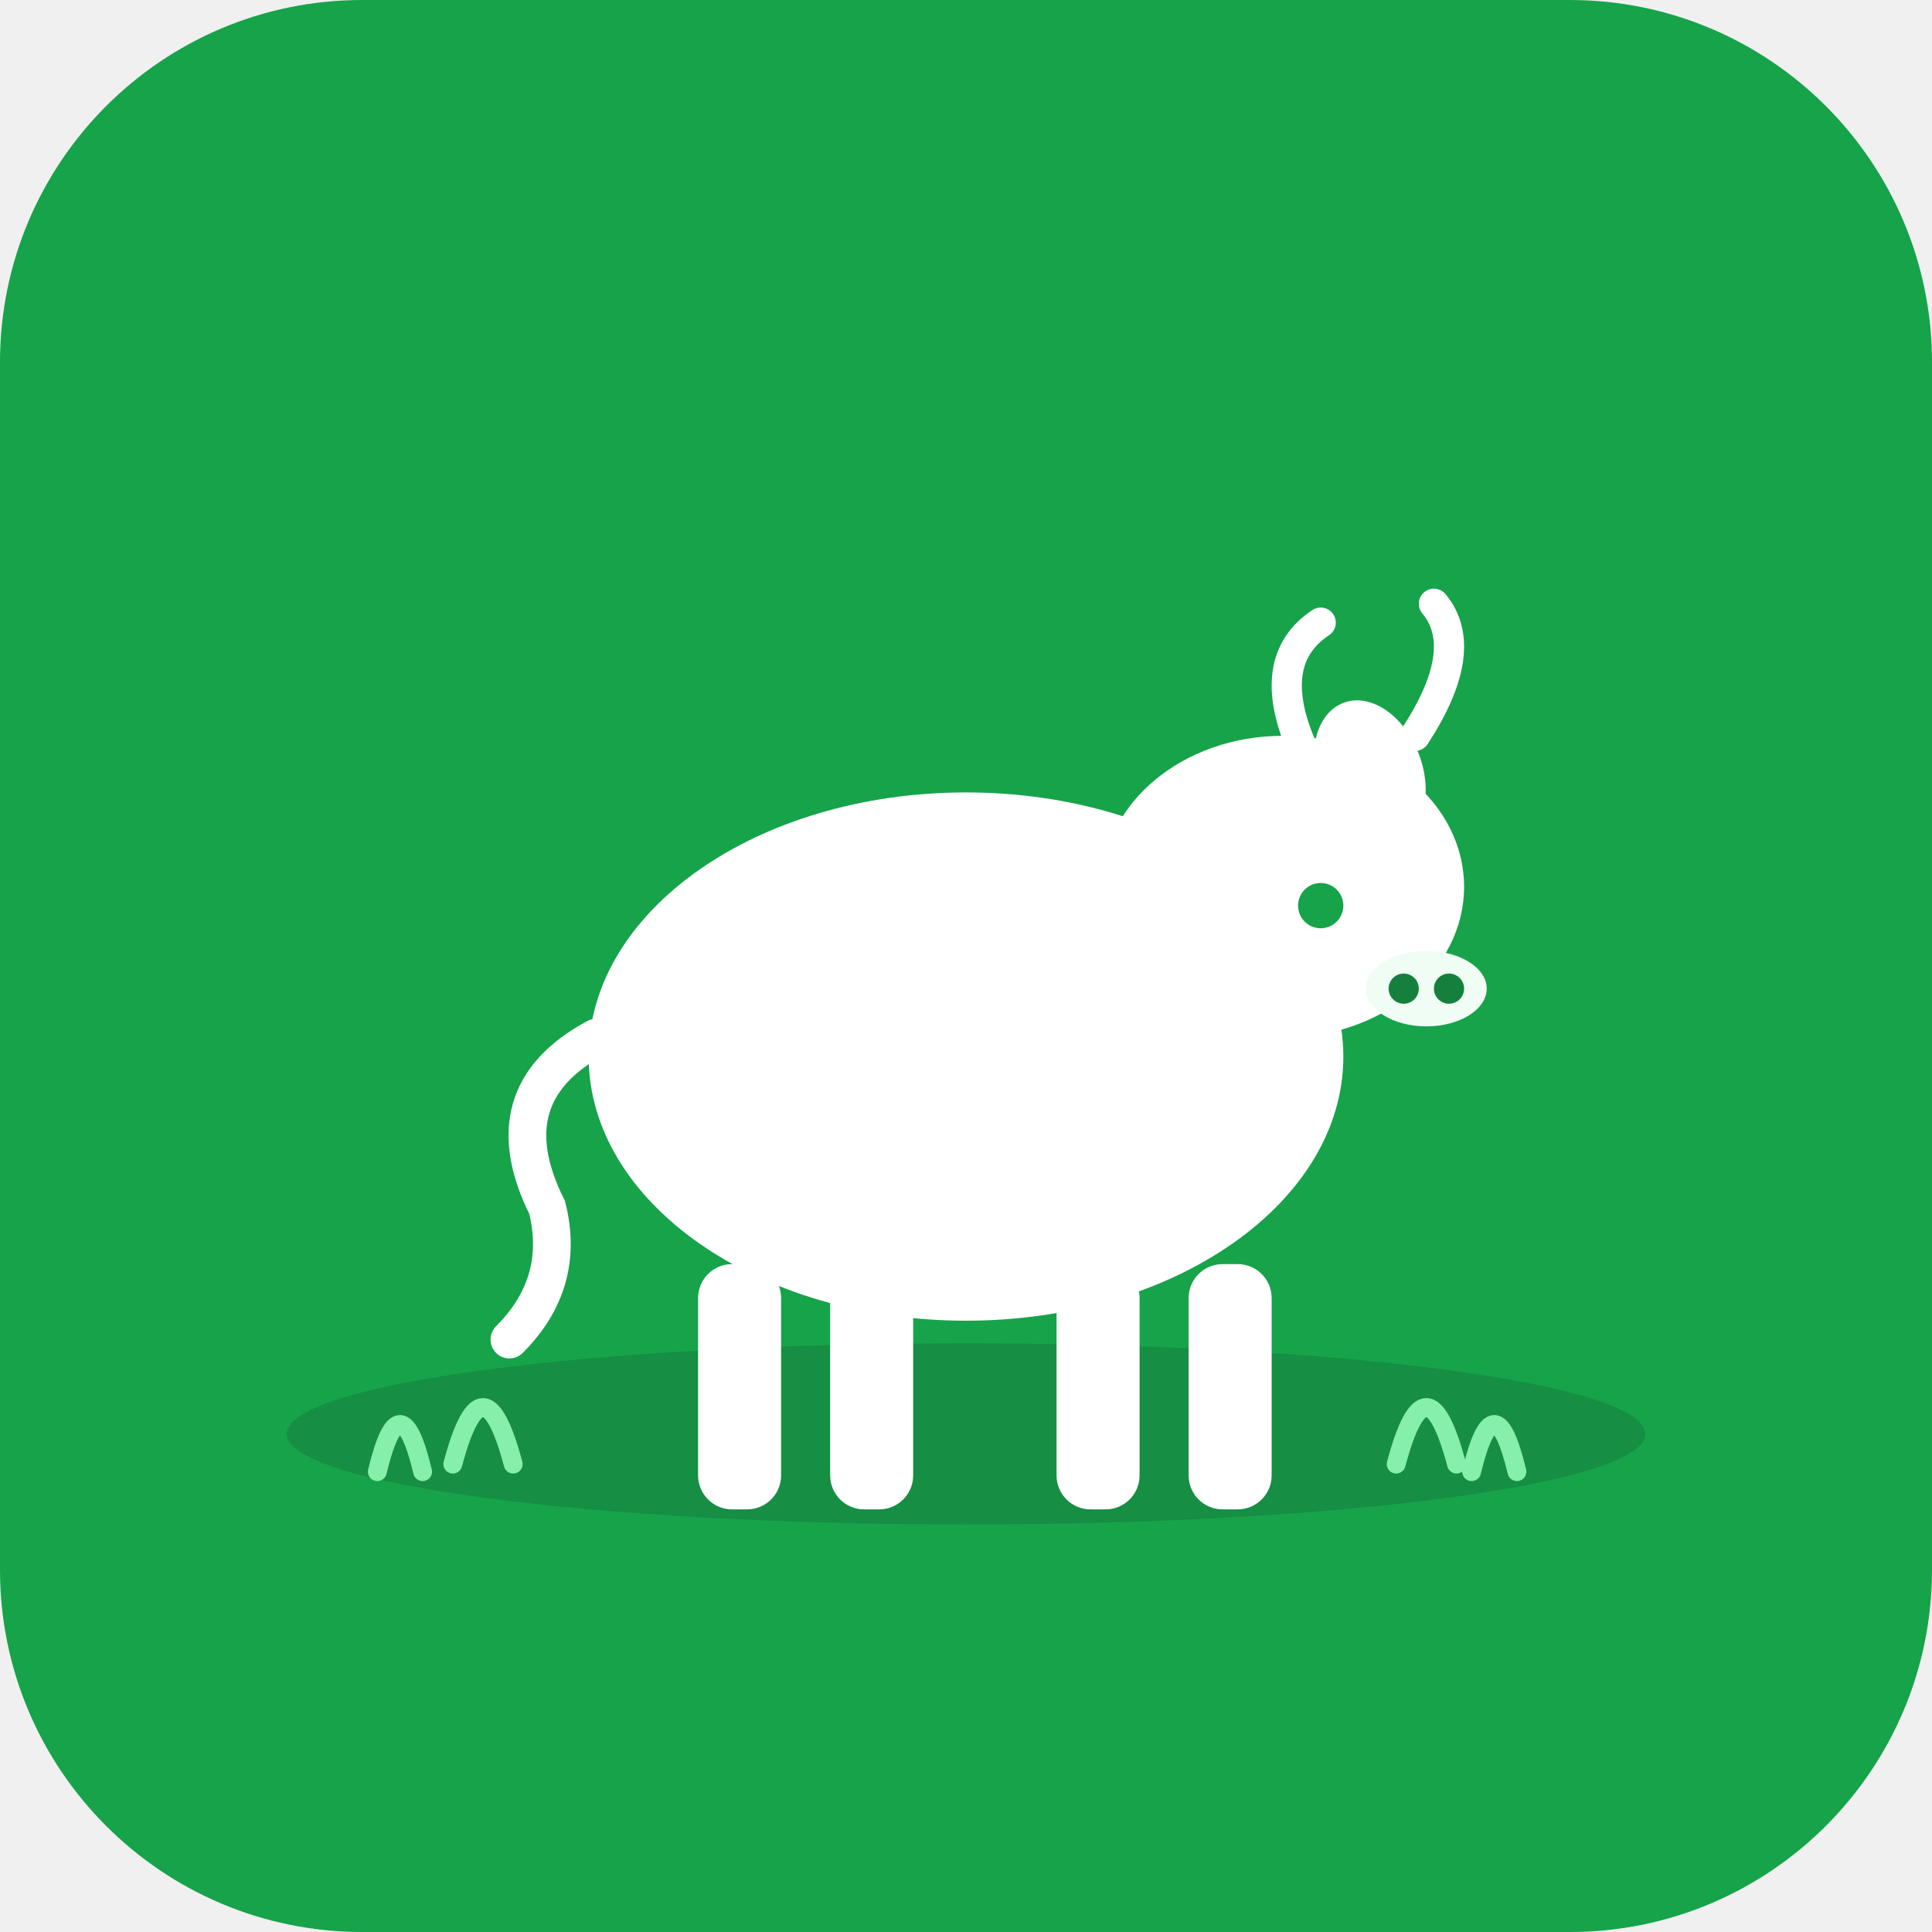
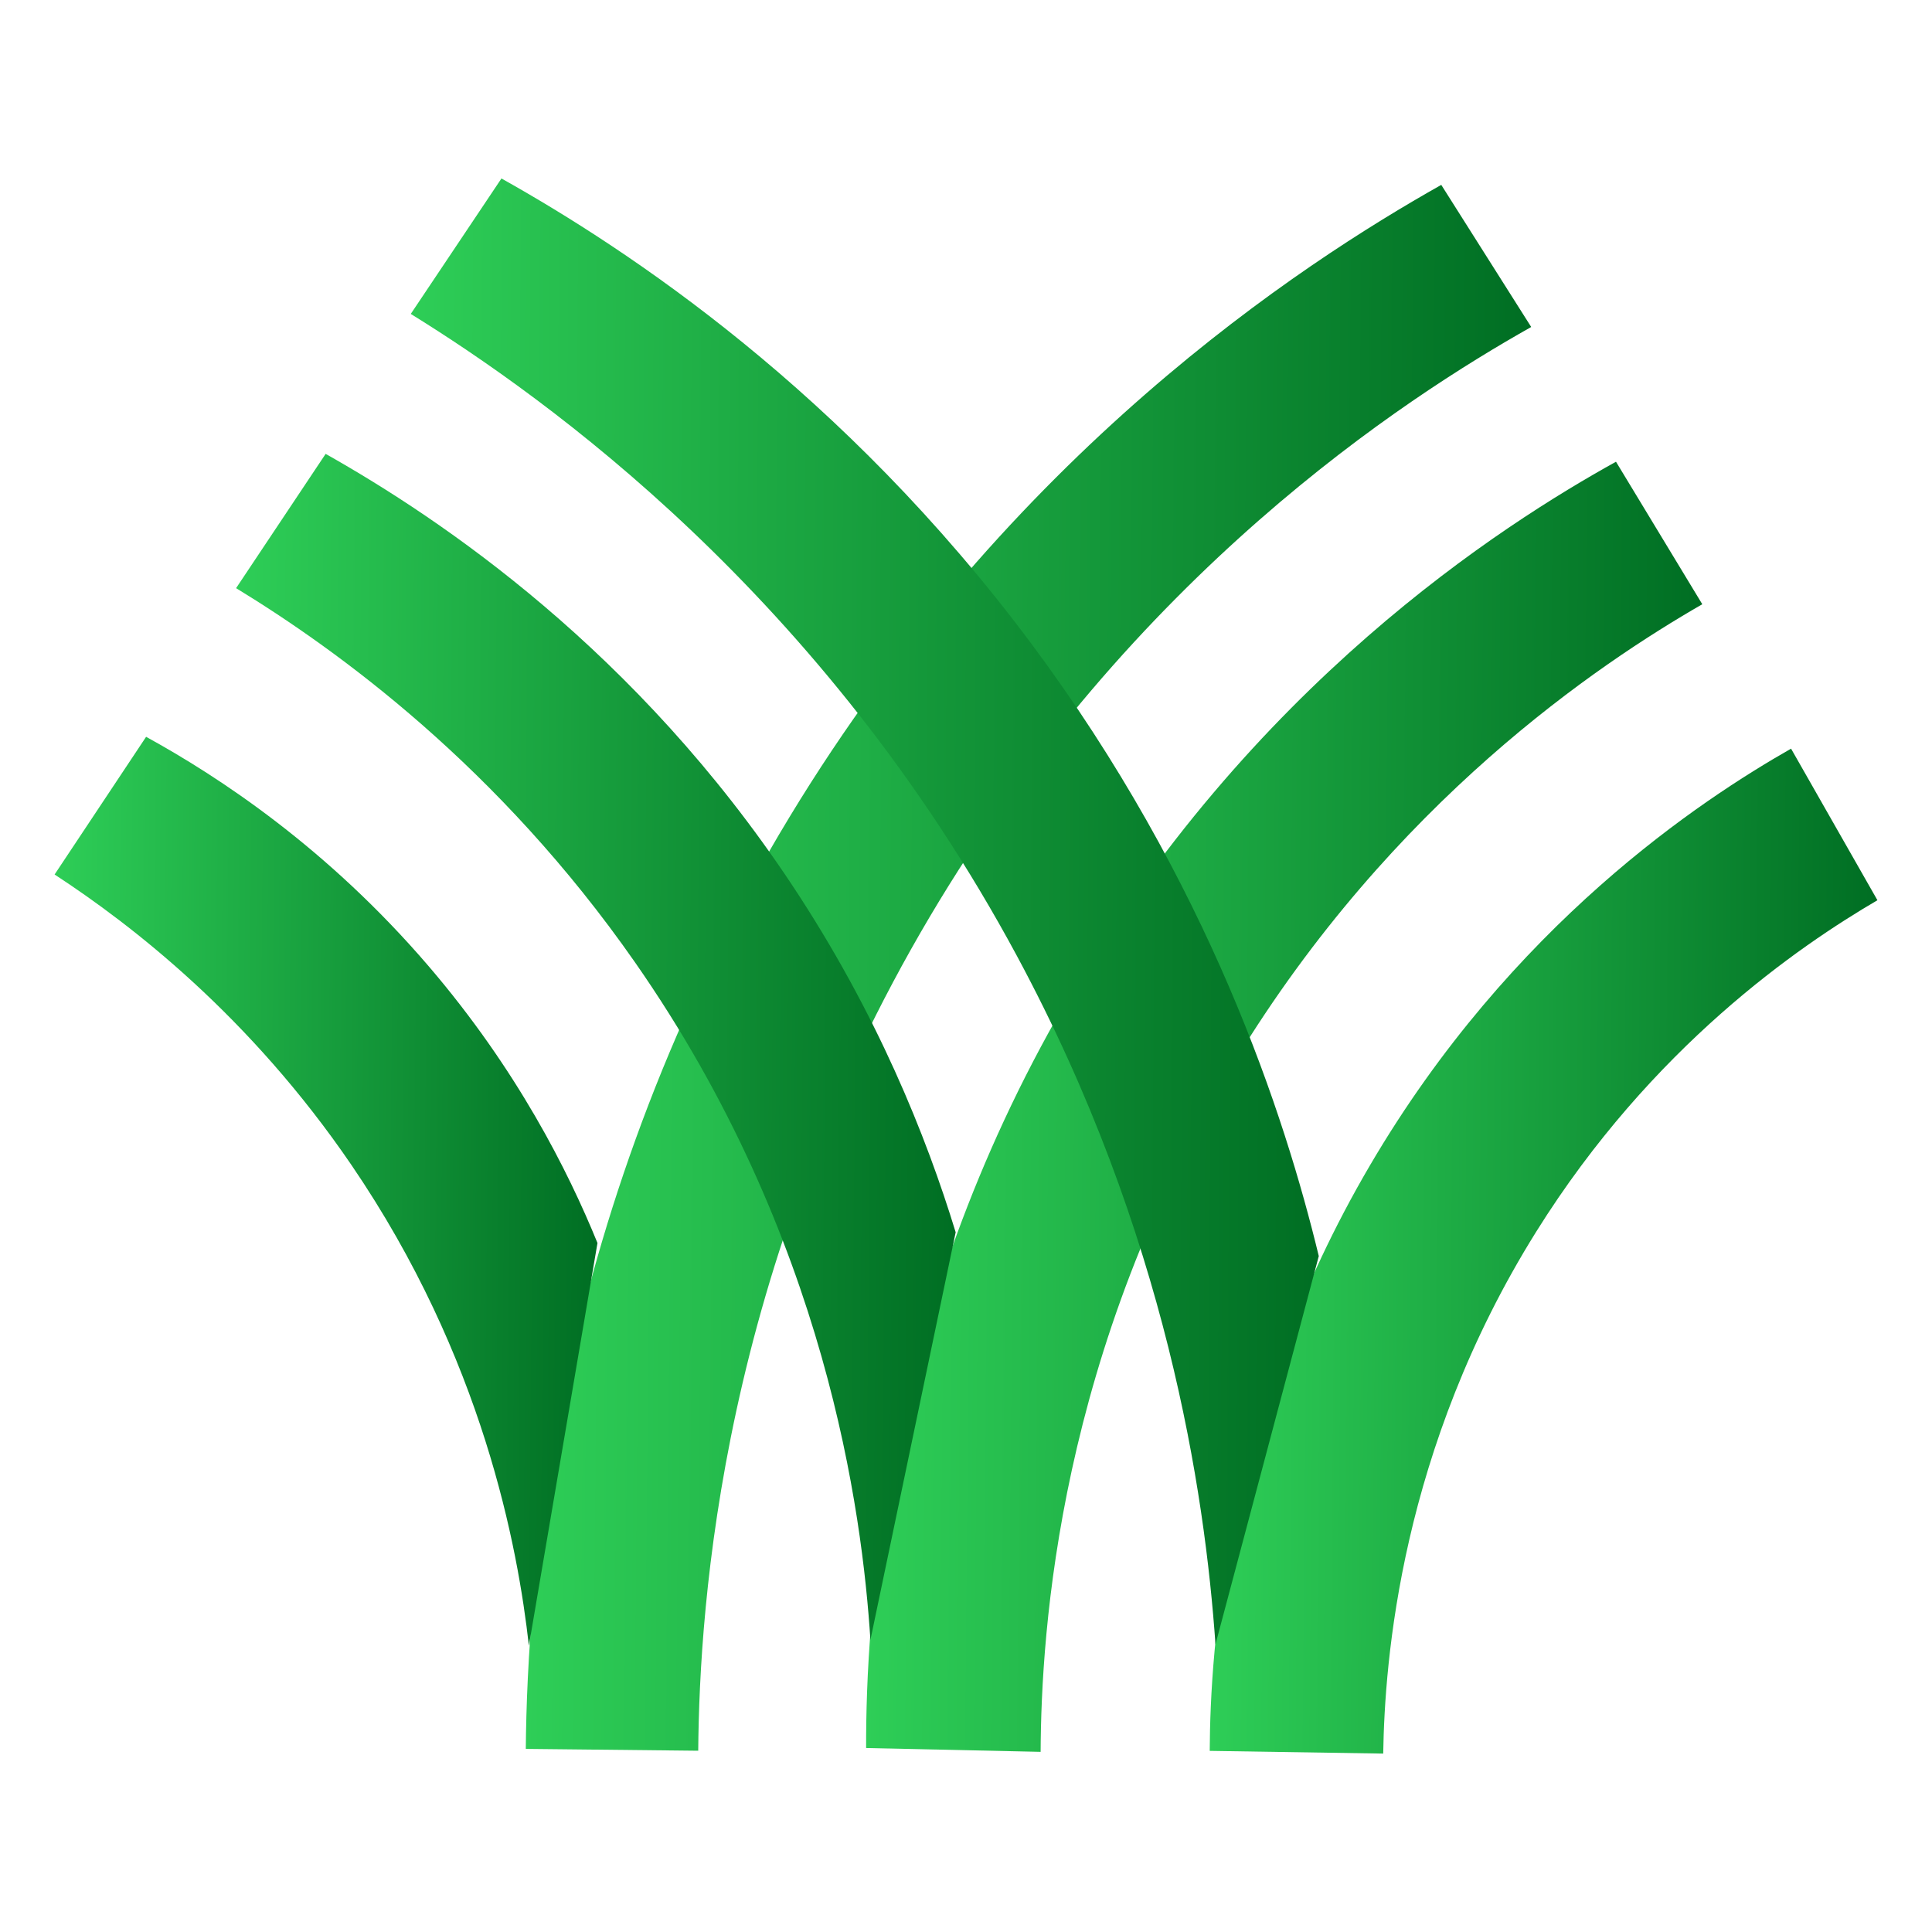
- <svg xmlns="http://www.w3.org/2000/svg" viewBox="0 0 512 512" width="512" height="512">
-   <rect width="512" height="512" rx="96" fill="#16a34a" />
-   <ellipse cx="256" cy="380" rx="180" ry="24" fill="#15803d" opacity="0.6" />
-   <ellipse cx="256" cy="280" rx="100" ry="70" fill="white" />
-   <ellipse cx="340" cy="235" rx="48" ry="40" fill="white" />
-   <rect x="295" y="225" width="50" height="40" rx="8" fill="white" />
-   <rect x="185" y="335" width="22" height="65" rx="9" fill="white" />
-   <rect x="220" y="335" width="22" height="65" rx="9" fill="white" />
-   <rect x="280" y="335" width="22" height="65" rx="9" fill="white" />
-   <rect x="315" y="335" width="22" height="65" rx="9" fill="white" />
-   <ellipse cx="363" cy="205" rx="14" ry="20" fill="white" transform="rotate(-20 363 205)" />
-   <circle cx="350" cy="240" r="6" fill="#16a34a" />
-   <ellipse cx="378" cy="262" rx="16" ry="10" fill="#f0fdf4" />
-   <circle cx="372" cy="262" r="4" fill="#15803d" />
-   <circle cx="384" cy="262" r="4" fill="#15803d" />
-   <path d="M 345 198 Q 335 175 350 165" stroke="white" stroke-width="8" fill="none" stroke-linecap="round" />
-   <path d="M 375 195 Q 390 172 380 160" stroke="white" stroke-width="8" fill="none" stroke-linecap="round" />
-   <path d="M 158 275 Q 130 290 145 320 Q 150 340 135 355" stroke="white" stroke-width="10" fill="none" stroke-linecap="round" />
-   <path d="M 100 390 Q 106 365 112 390" stroke="#86efac" stroke-width="5" fill="none" stroke-linecap="round" />
-   <path d="M 120 388 Q 128 358 136 388" stroke="#86efac" stroke-width="5" fill="none" stroke-linecap="round" />
-   <path d="M 370 388 Q 378 358 386 388" stroke="#86efac" stroke-width="5" fill="none" stroke-linecap="round" />
-   <path d="M 390 390 Q 396 365 402 390" stroke="#86efac" stroke-width="5" fill="none" stroke-linecap="round" />
+ <svg xmlns="http://www.w3.org/2000/svg" xmlns:xlink="http://www.w3.org/1999/xlink" id="Capa_1" data-name="Capa 1" viewBox="0 0 400 400">
+   <defs>
+     <style>
+       .cls-1 {
+         fill: url(#Degradado_sin_nombre_14-4);
+       }
+ 
+       .cls-2 {
+         fill: url(#Degradado_sin_nombre_14-6);
+       }
+ 
+       .cls-3 {
+         fill: url(#Degradado_sin_nombre_14-3);
+       }
+ 
+       .cls-4 {
+         fill: url(#Degradado_sin_nombre_14-2);
+       }
+ 
+       .cls-5 {
+         fill: url(#Degradado_sin_nombre_14-5);
+       }
+ 
+       .cls-6 {
+         fill: #fff;
+       }
+ 
+       .cls-7 {
+         fill: url(#Degradado_sin_nombre_14);
+       }
+     </style>
+     <linearGradient id="Degradado_sin_nombre_14" data-name="Degradado sin nombre 14" x1="241.33" y1="176.17" x2="378" y2="176.17" gradientTransform="translate(11.66 77.18) rotate(.56) scale(1 1.01) skewX(.04)" gradientUnits="userSpaceOnUse">
+       <stop offset="0" stop-color="#2ece57" />
+       <stop offset="1" stop-color="#006e23" />
+     </linearGradient>
+     <linearGradient id="Degradado_sin_nombre_14-2" data-name="Degradado sin nombre 14" x1="99.86" y1="121.91" x2="305.27" y2="121.91" gradientTransform="translate(11.65 76.51) rotate(.53)" xlink:href="#Degradado_sin_nombre_14" />
+     <linearGradient id="Degradado_sin_nombre_14-3" data-name="Degradado sin nombre 14" x1="170.25" y1="148.63" x2="341.21" y2="148.63" gradientTransform="translate(11.66 77.2) rotate(.54) skewX(.02)" xlink:href="#Degradado_sin_nombre_14" />
+     <linearGradient id="Degradado_sin_nombre_14-4" data-name="Degradado sin nombre 14" x1=".63" y1="169.59" x2="113.73" y2="169.59" gradientTransform="translate(11.65 76.51) rotate(.53)" xlink:href="#Degradado_sin_nombre_14" />
+     <linearGradient id="Degradado_sin_nombre_14-5" data-name="Degradado sin nombre 14" x1="37.66" y1="139.19" x2="187.88" y2="139.19" gradientTransform="translate(11.65 76.51) rotate(.53)" xlink:href="#Degradado_sin_nombre_14" />
+     <linearGradient id="Degradado_sin_nombre_14-6" data-name="Degradado sin nombre 14" x1="73.49" y1="110.51" x2="262.82" y2="110.51" gradientTransform="translate(11.47 77.04) rotate(.39)" xlink:href="#Degradado_sin_nombre_14" />
+   </defs>
+   <rect class="cls-6" width="400" height="400" />
+   <g id="HOLA">
+     <path class="cls-7" d="M388.7,186.38l-17.88-31.38c-18.46,10.52-57.91,36.33-87.21,86.32-29.94,51.08-33.04,99.69-33.15,121.18,11.97.19,23.95.38,35.92.56.3-19.13,3.55-63.01,31.67-108.04,23.95-38.35,54.47-59.17,70.65-68.64Z" />
+     <g>
+       <path class="cls-4" d="M298.4,38.28c6.21,9.81,12.41,19.61,18.62,29.42-26.3,14.82-82.53,51.22-124.51,122.09-43.06,72.7-47.69,142.12-47.95,172.68-11.9-.13-23.8-.25-35.7-.38.31-33.87,5.51-111.93,54.61-192.95,45.67-75.34,105.8-114.45,134.94-130.87Z" />
+       <path class="cls-3" d="M334.57,95.59c5.96,9.84,11.91,19.68,17.87,29.51-21.43,12.35-64.1,40.84-96.76,94.56-36.49,60.02-40.11,117.98-40.23,143.04-12.04-.26-24.09-.53-36.13-.79-.06-27.09,3.39-89.07,41.29-154.34,38.2-65.8,90.54-98.98,113.97-111.98Z" />
+       <path class="cls-1" d="M11.3,181.06l18.95-28.51c15.08,8.28,37.48,22.98,58.47,47.46,18.31,21.36,28.89,42.41,34.98,57.34-4.73,27.79-9.47,55.58-14.2,83.38-2.28-20.35-9.49-59.58-36.76-99.56-20.99-30.76-45.45-49.67-61.43-60.11Z" />
+       <path class="cls-5" d="M48.88,121.77l18.54-27.8c24.05,13.56,64.44,40.78,96.61,89.32,17.58,26.53,27.75,51.95,33.83,71.84-5.88,28.13-11.77,56.26-17.65,84.4-1.7-26.33-9.06-83.37-48.71-140.25-28.25-40.53-61.5-64.62-82.62-77.51Z" />
+       <path class="cls-2" d="M85.05,64.99c6.26-9.35,12.51-18.69,18.77-28.04,26.37,14.78,70.8,44.14,109.59,96.16,36.99,49.59,52.62,98,59.63,126.95-7.13,26.8-14.26,53.59-21.39,80.39-2.2-31.47-10.11-84.96-41.12-142.56-40.22-74.71-97.28-115.43-125.49-132.9Z" />
+     </g>
+   </g>
</svg>
